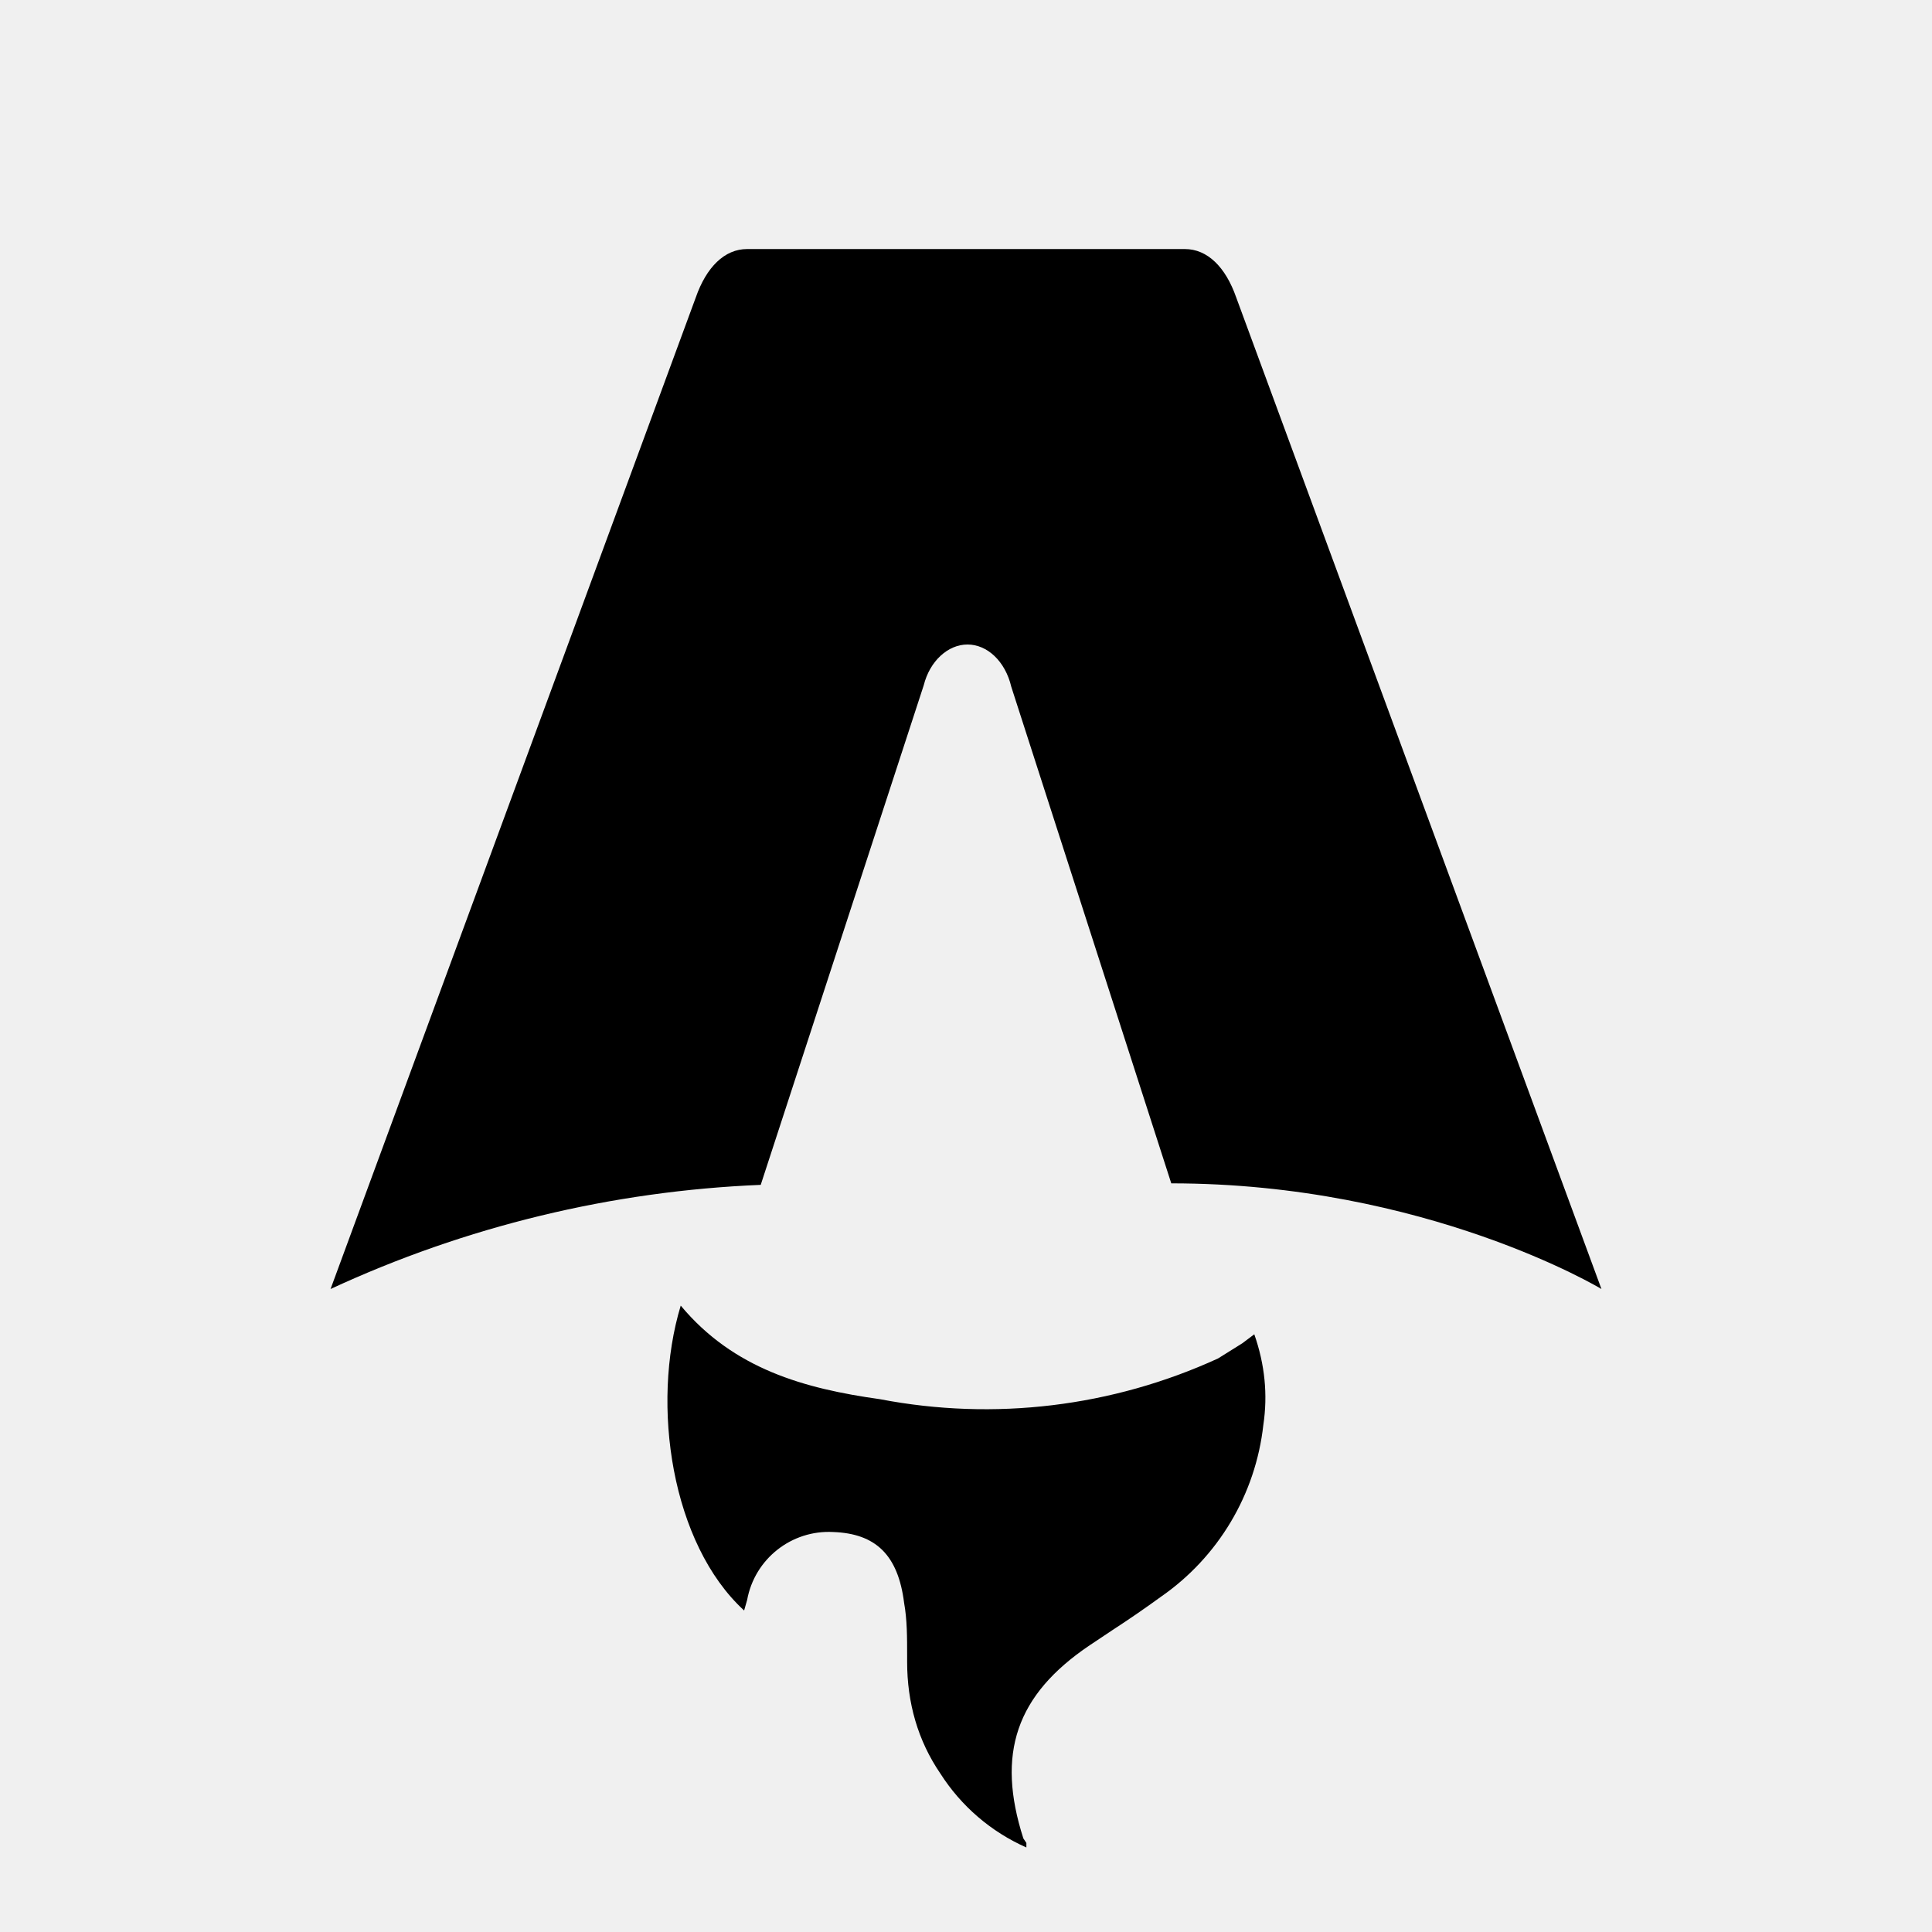
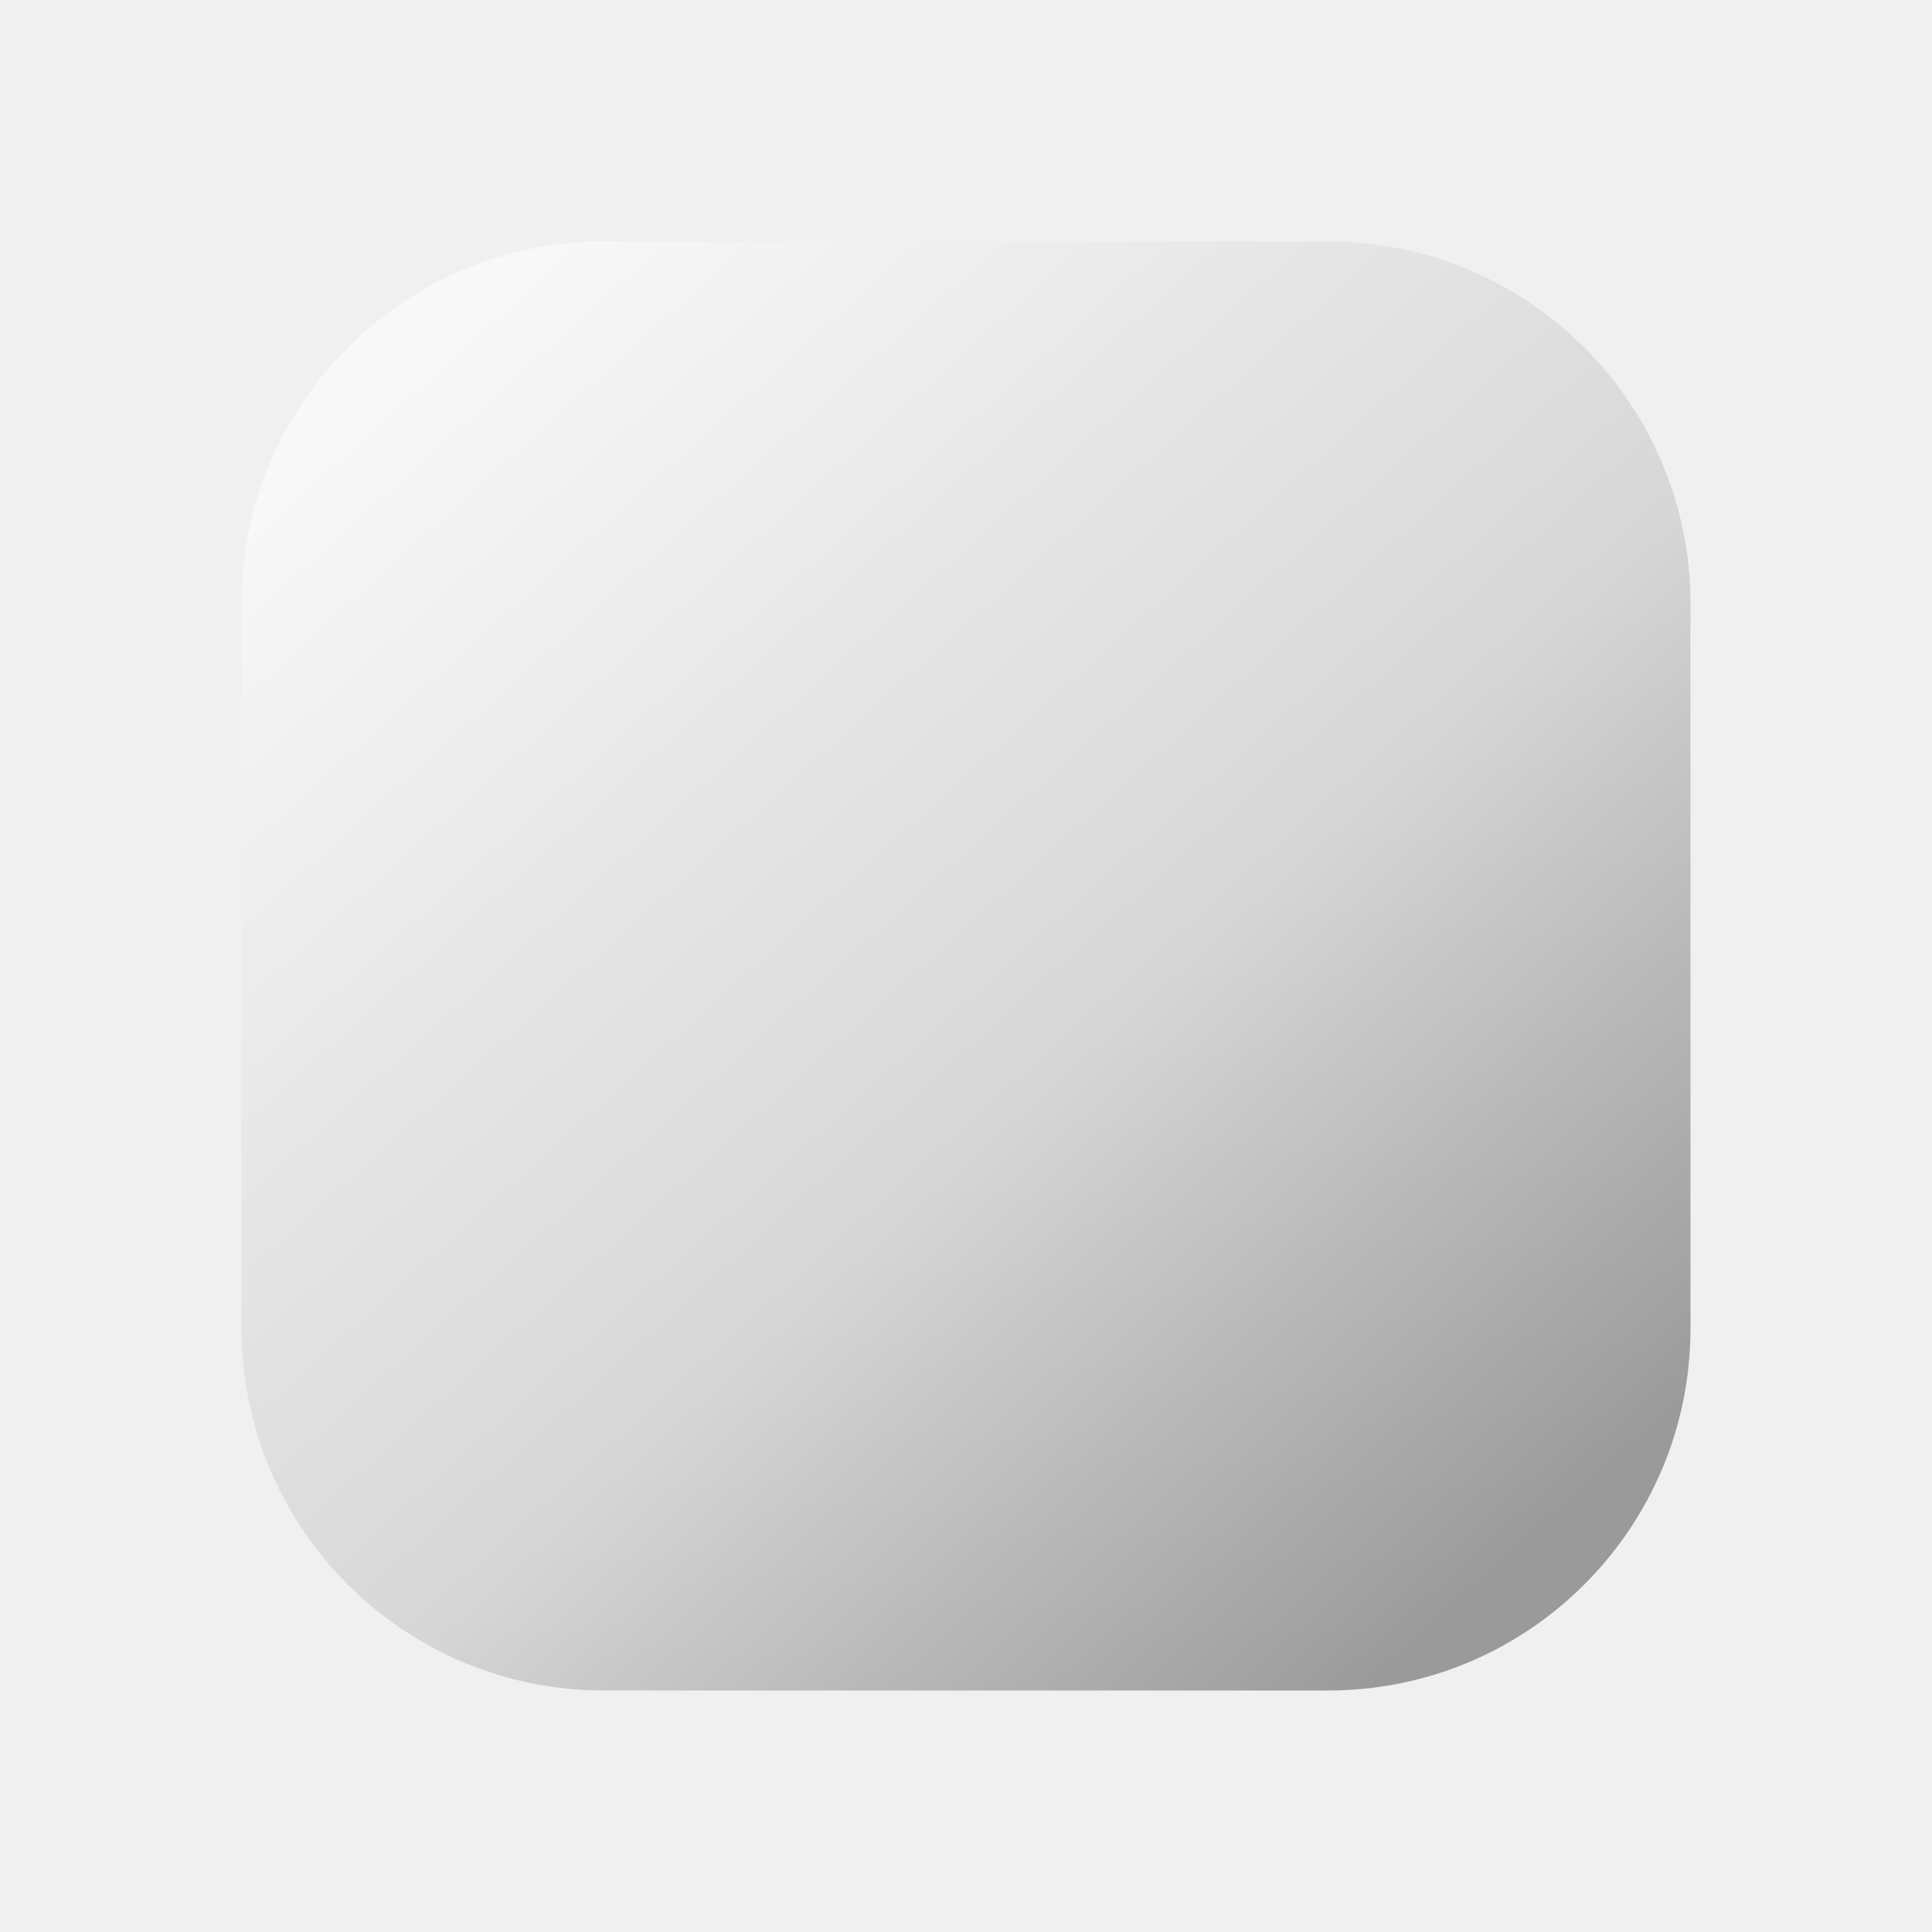
- <svg xmlns="http://www.w3.org/2000/svg" fill="none" viewBox="0 0 128 128">
-   <path d="M50.4 78.5a75.1 75.1 0 0 0-28.5 6.9l24.2-65.7c.7-2 1.9-3.2 3.4-3.2h29c1.5 0 2.7 1.2 3.4 3.2l24.2 65.7s-11.6-7-28.5-7L67 45.5c-.4-1.7-1.6-2.8-2.9-2.8-1.3 0-2.5 1.1-2.9 2.7L50.4 78.5Zm-1.1 28.2Zm-4.2-20.2c-2 6.6-.6 15.8 4.2 20.2a17.5 17.5 0 0 1 .2-.7 5.5 5.5 0 0 1 5.7-4.5c2.8.1 4.3 1.5 4.7 4.7.2 1.1.2 2.3.2 3.5v.4c0 2.7.7 5.2 2.2 7.4a13 13 0 0 0 5.7 4.9v-.3l-.2-.3c-1.8-5.6-.5-9.5 4.4-12.8l1.5-1a73 73 0 0 0 3.2-2.2 16 16 0 0 0 6.8-11.4c.3-2 .1-4-.6-6l-.8.6-1.6 1a37 37 0 0 1-22.4 2.7c-5-.7-9.7-2-13.2-6.2Z" />
-   <style>
-         path { fill: #000; }
-         @media (prefers-color-scheme: dark) {
-             path { fill: #FFF; }
-         }
-     </style>
+ <svg xmlns="http://www.w3.org/2000/svg" viewBox="0 0 64 64" role="img" aria-label="Tone">
+   <defs>
+     <linearGradient id="tone-mark" x1="14" y1="12" x2="50" y2="52" gradientUnits="userSpaceOnUse">
+       <stop offset="0" stop-color="#f8f8f8" />
+       <stop offset="0.58" stop-color="#d7d7d7" />
+       <stop offset="1" stop-color="#9a9a9a" />
+     </linearGradient>
+   </defs>
+   <rect x="8" y="8" width="48" height="48" rx="12" fill="url(#tone-mark)" />
</svg>
